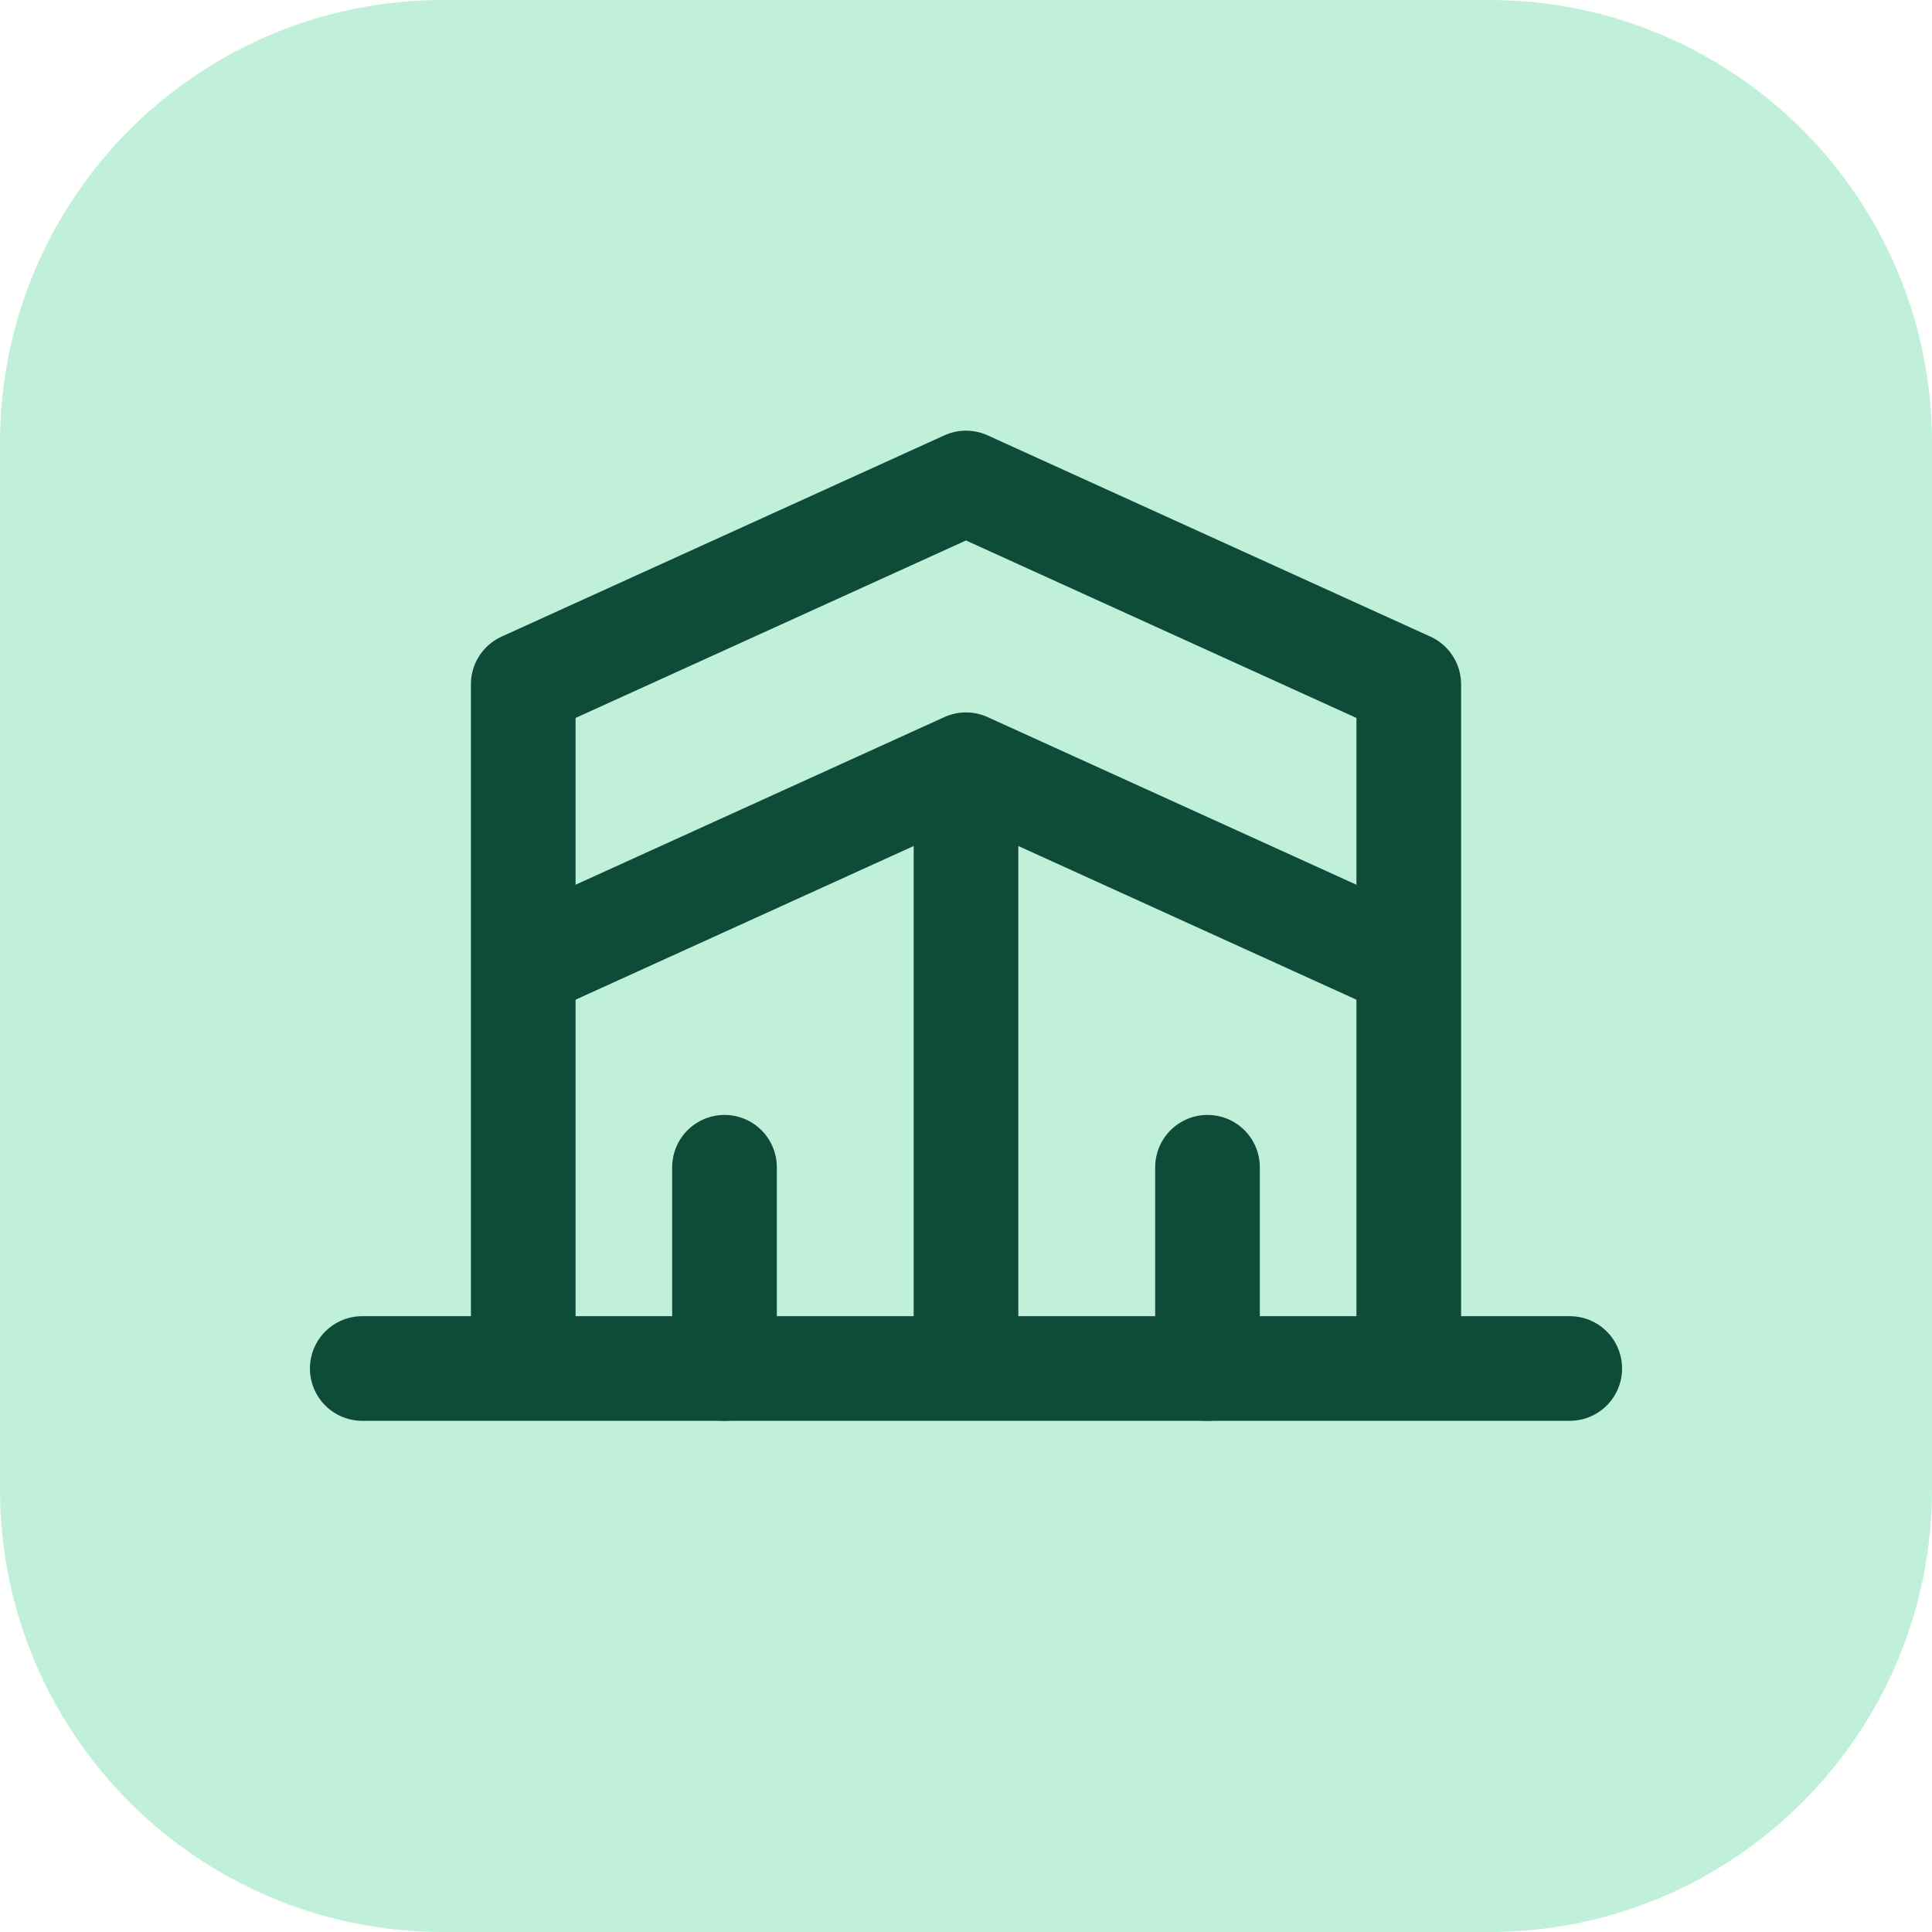
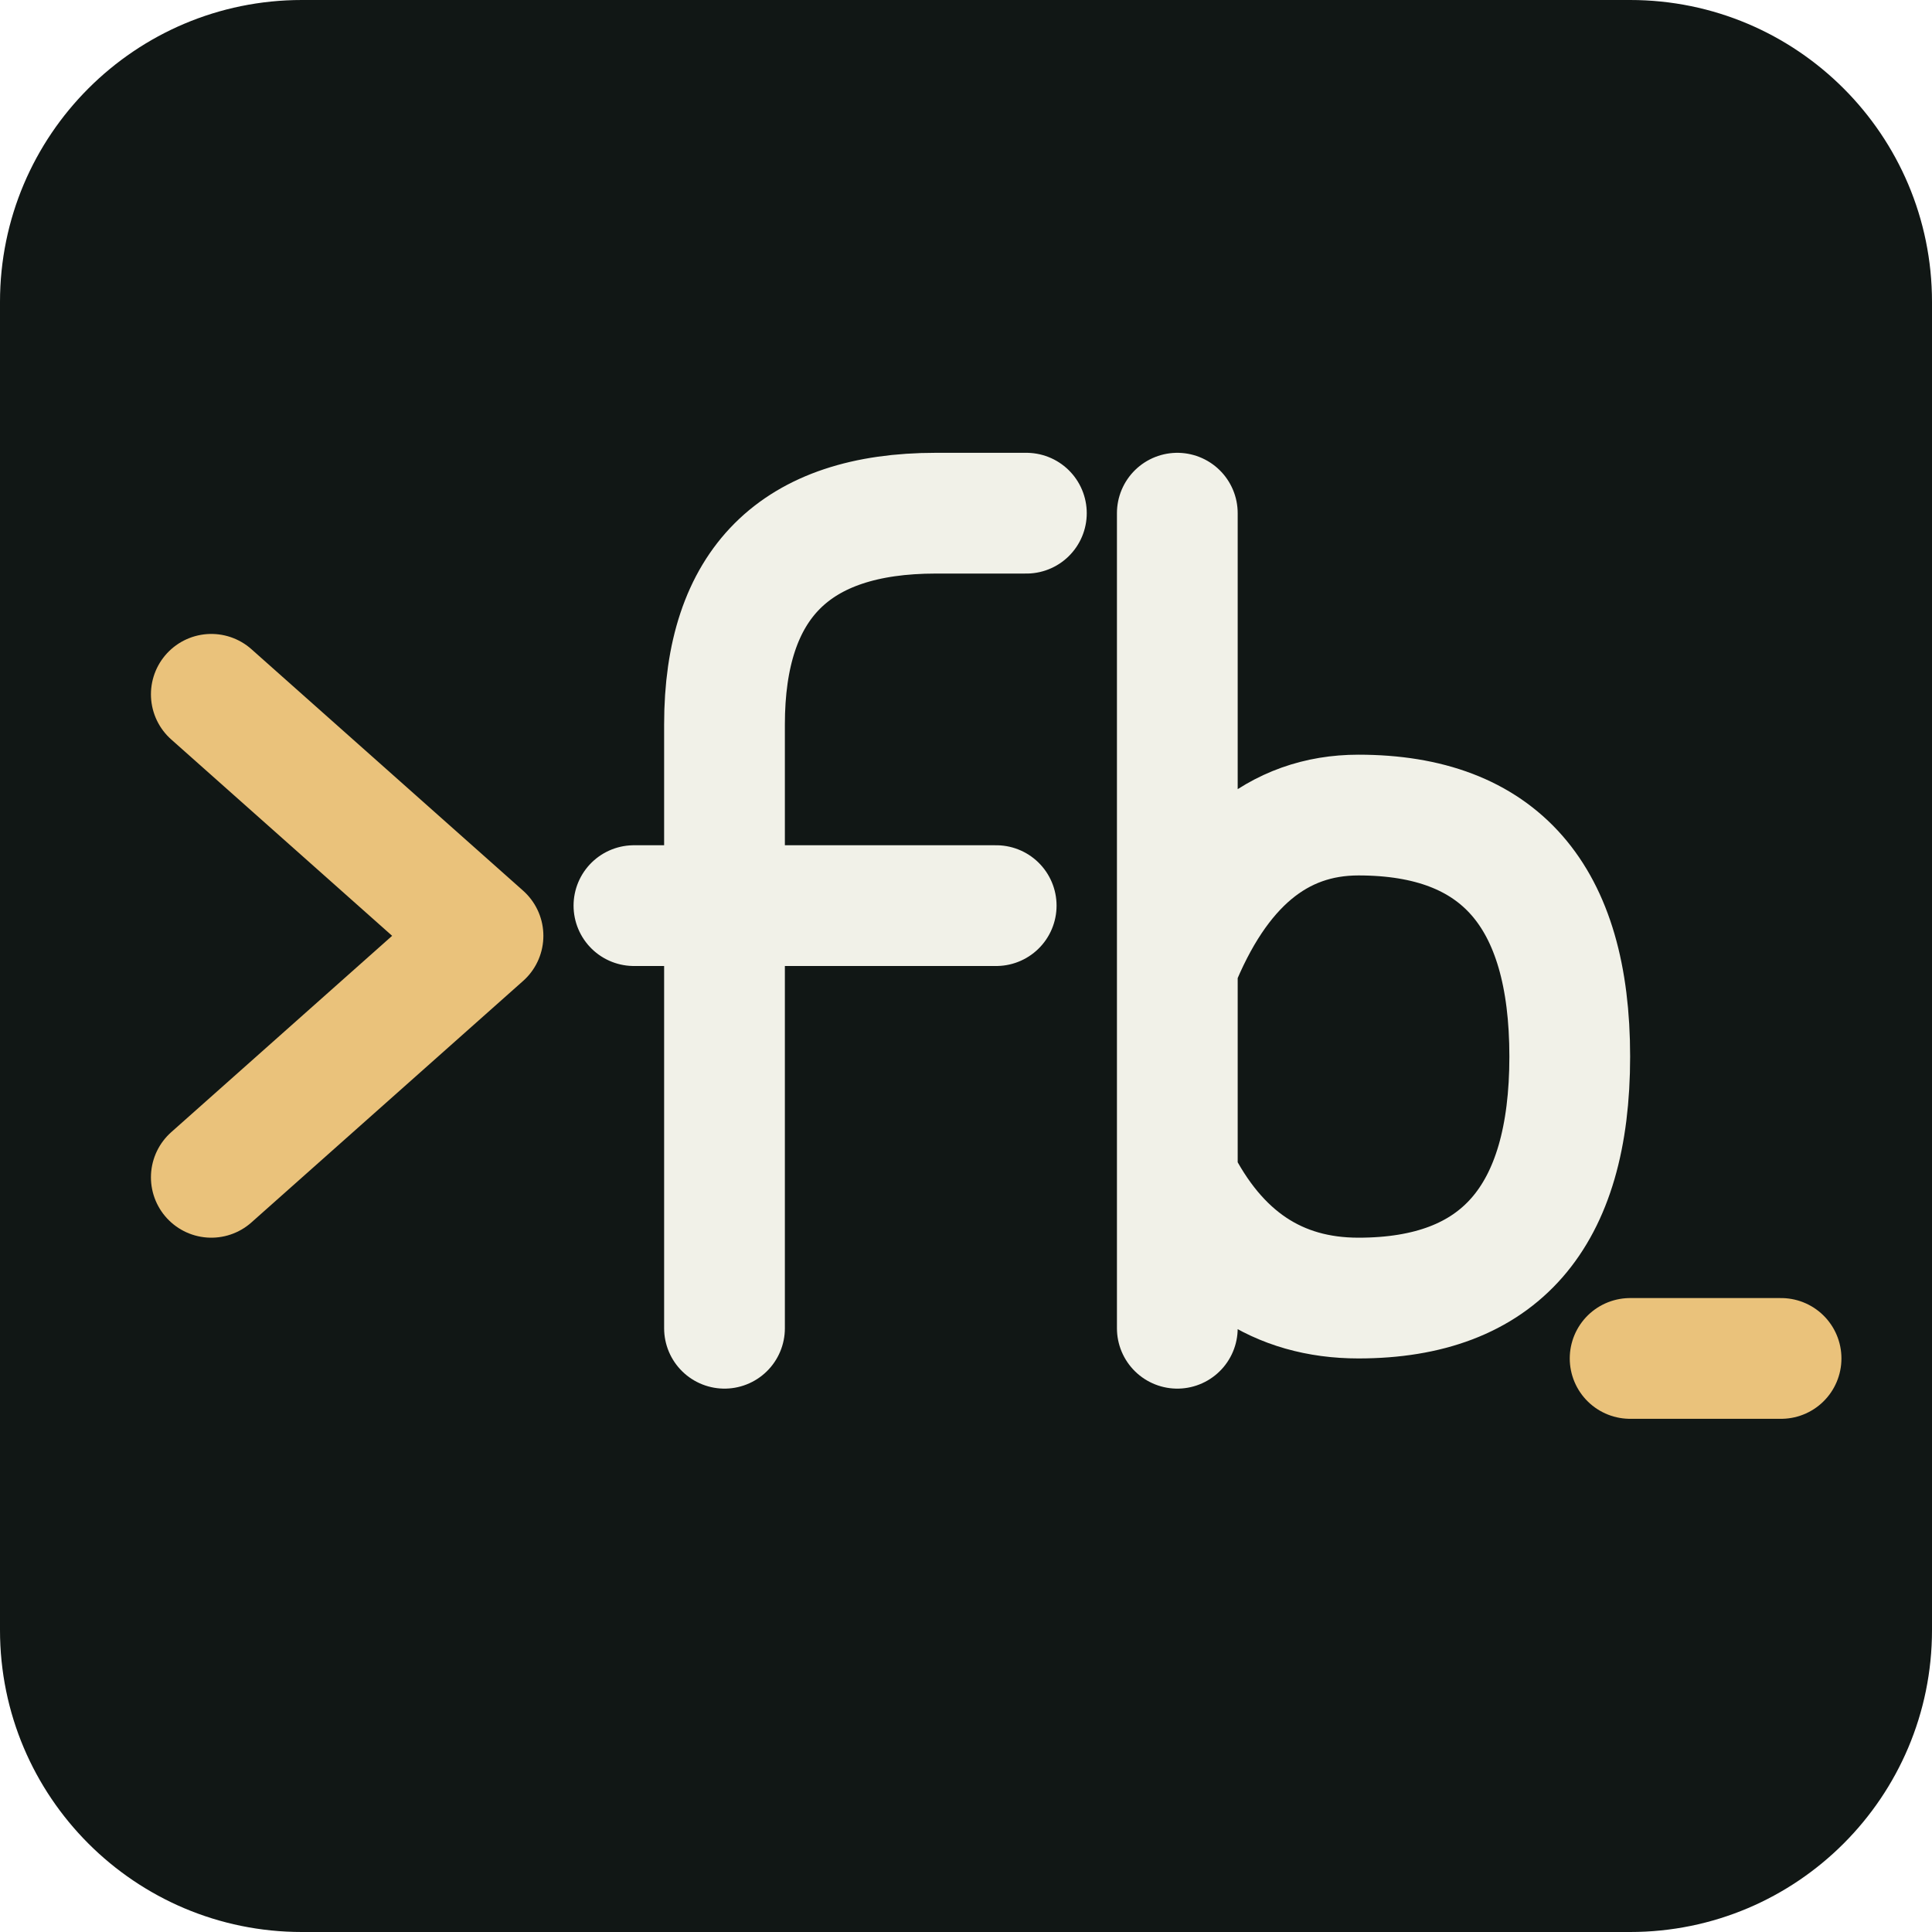
- <svg xmlns="http://www.w3.org/2000/svg" viewBox="0 0 48 48">
-   <rect width="48" height="48" rx="11" fill="#c0f0d9" />
-   <g fill="none" stroke="#0e4b39" stroke-width="2.6" stroke-linecap="round" stroke-linejoin="round">
-     <path d="M9 34h30M13 34V17l11-5 11 5v17M13 24l11-5 11 5M24 19v15" />
-     <path d="M18 34v-5m12 5v-5" />
+ <svg xmlns="http://www.w3.org/2000/svg" viewBox="0 0 64 64" role="img" aria-labelledby="title">
+   <rect width="64" height="64" rx="10" fill="#111715" />
+   <g fill="none" stroke-width="4" stroke-linecap="round" stroke-linejoin="round">
+     <path d="M7 23 16 31 7 39" stroke="#eac27b" />
+     <path d="M24 44V24q0-7 7-7h3M21 30h12M39 17v27m0-12q2-5 6-5 7 0 7 8t-7 8q-4 0-6-4" stroke="#f1f1e8" />
+     <path d="M54 45h5" stroke="#eac27b" />
  </g>
</svg>
